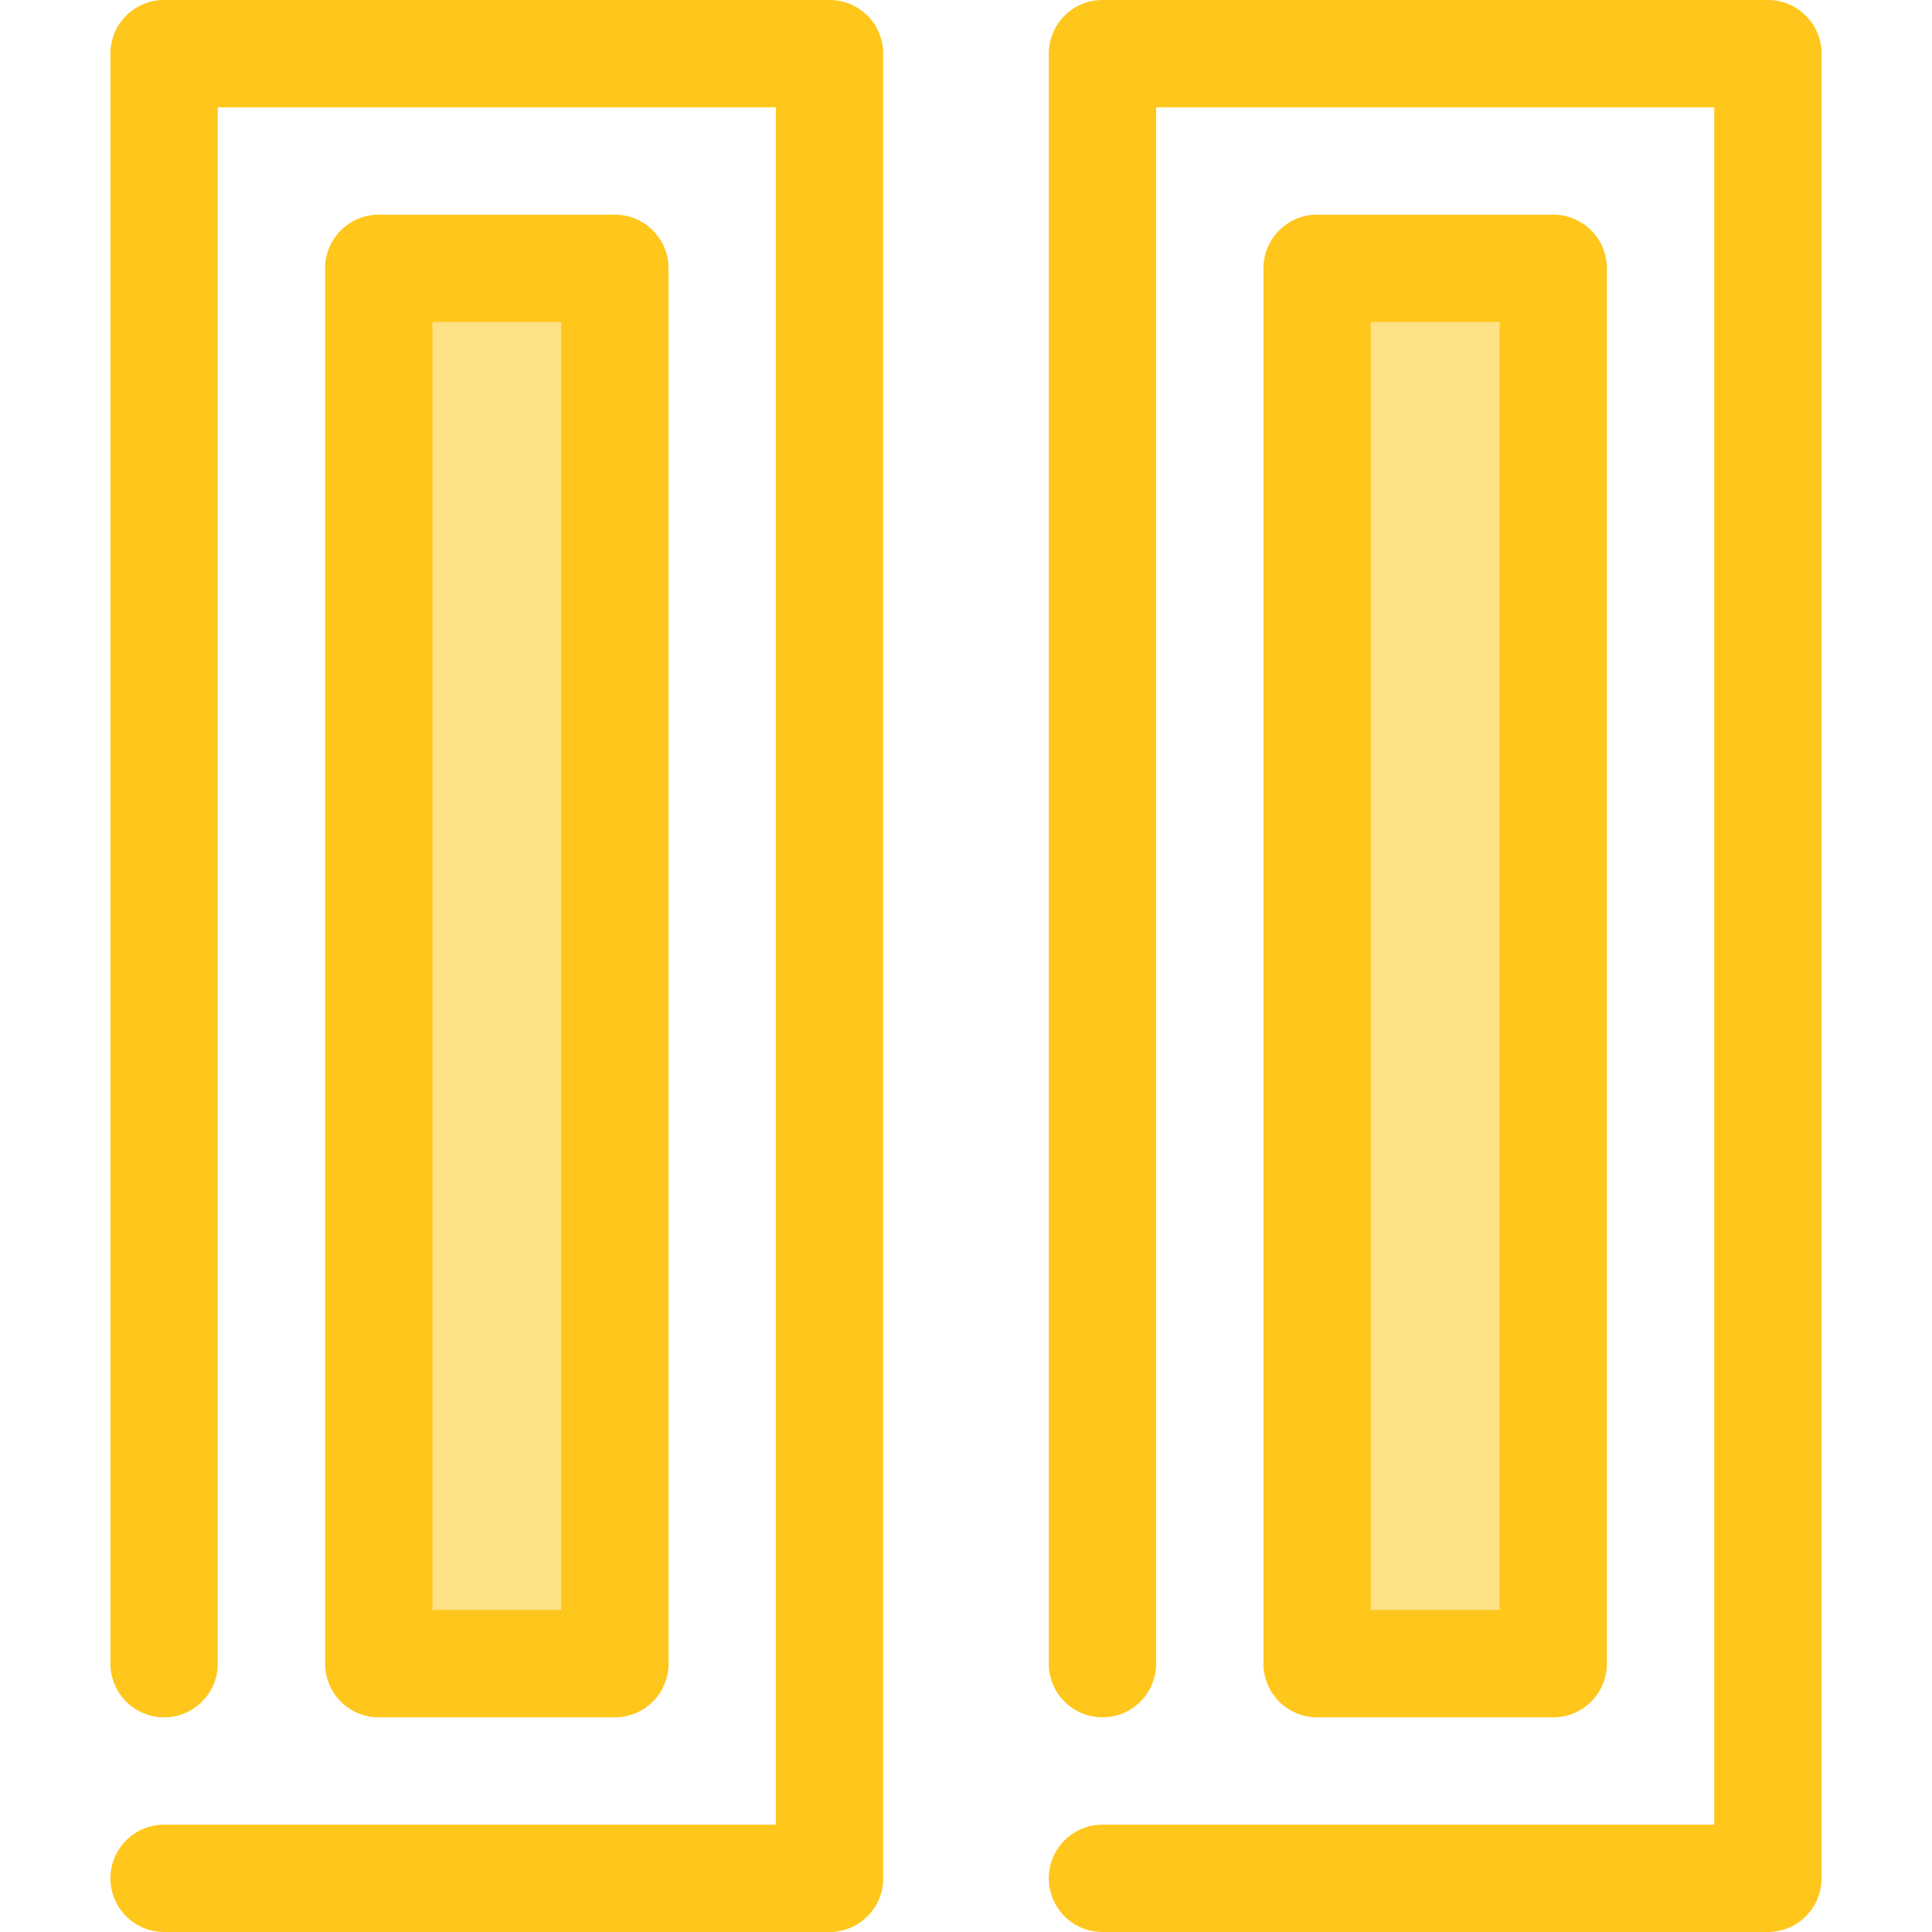
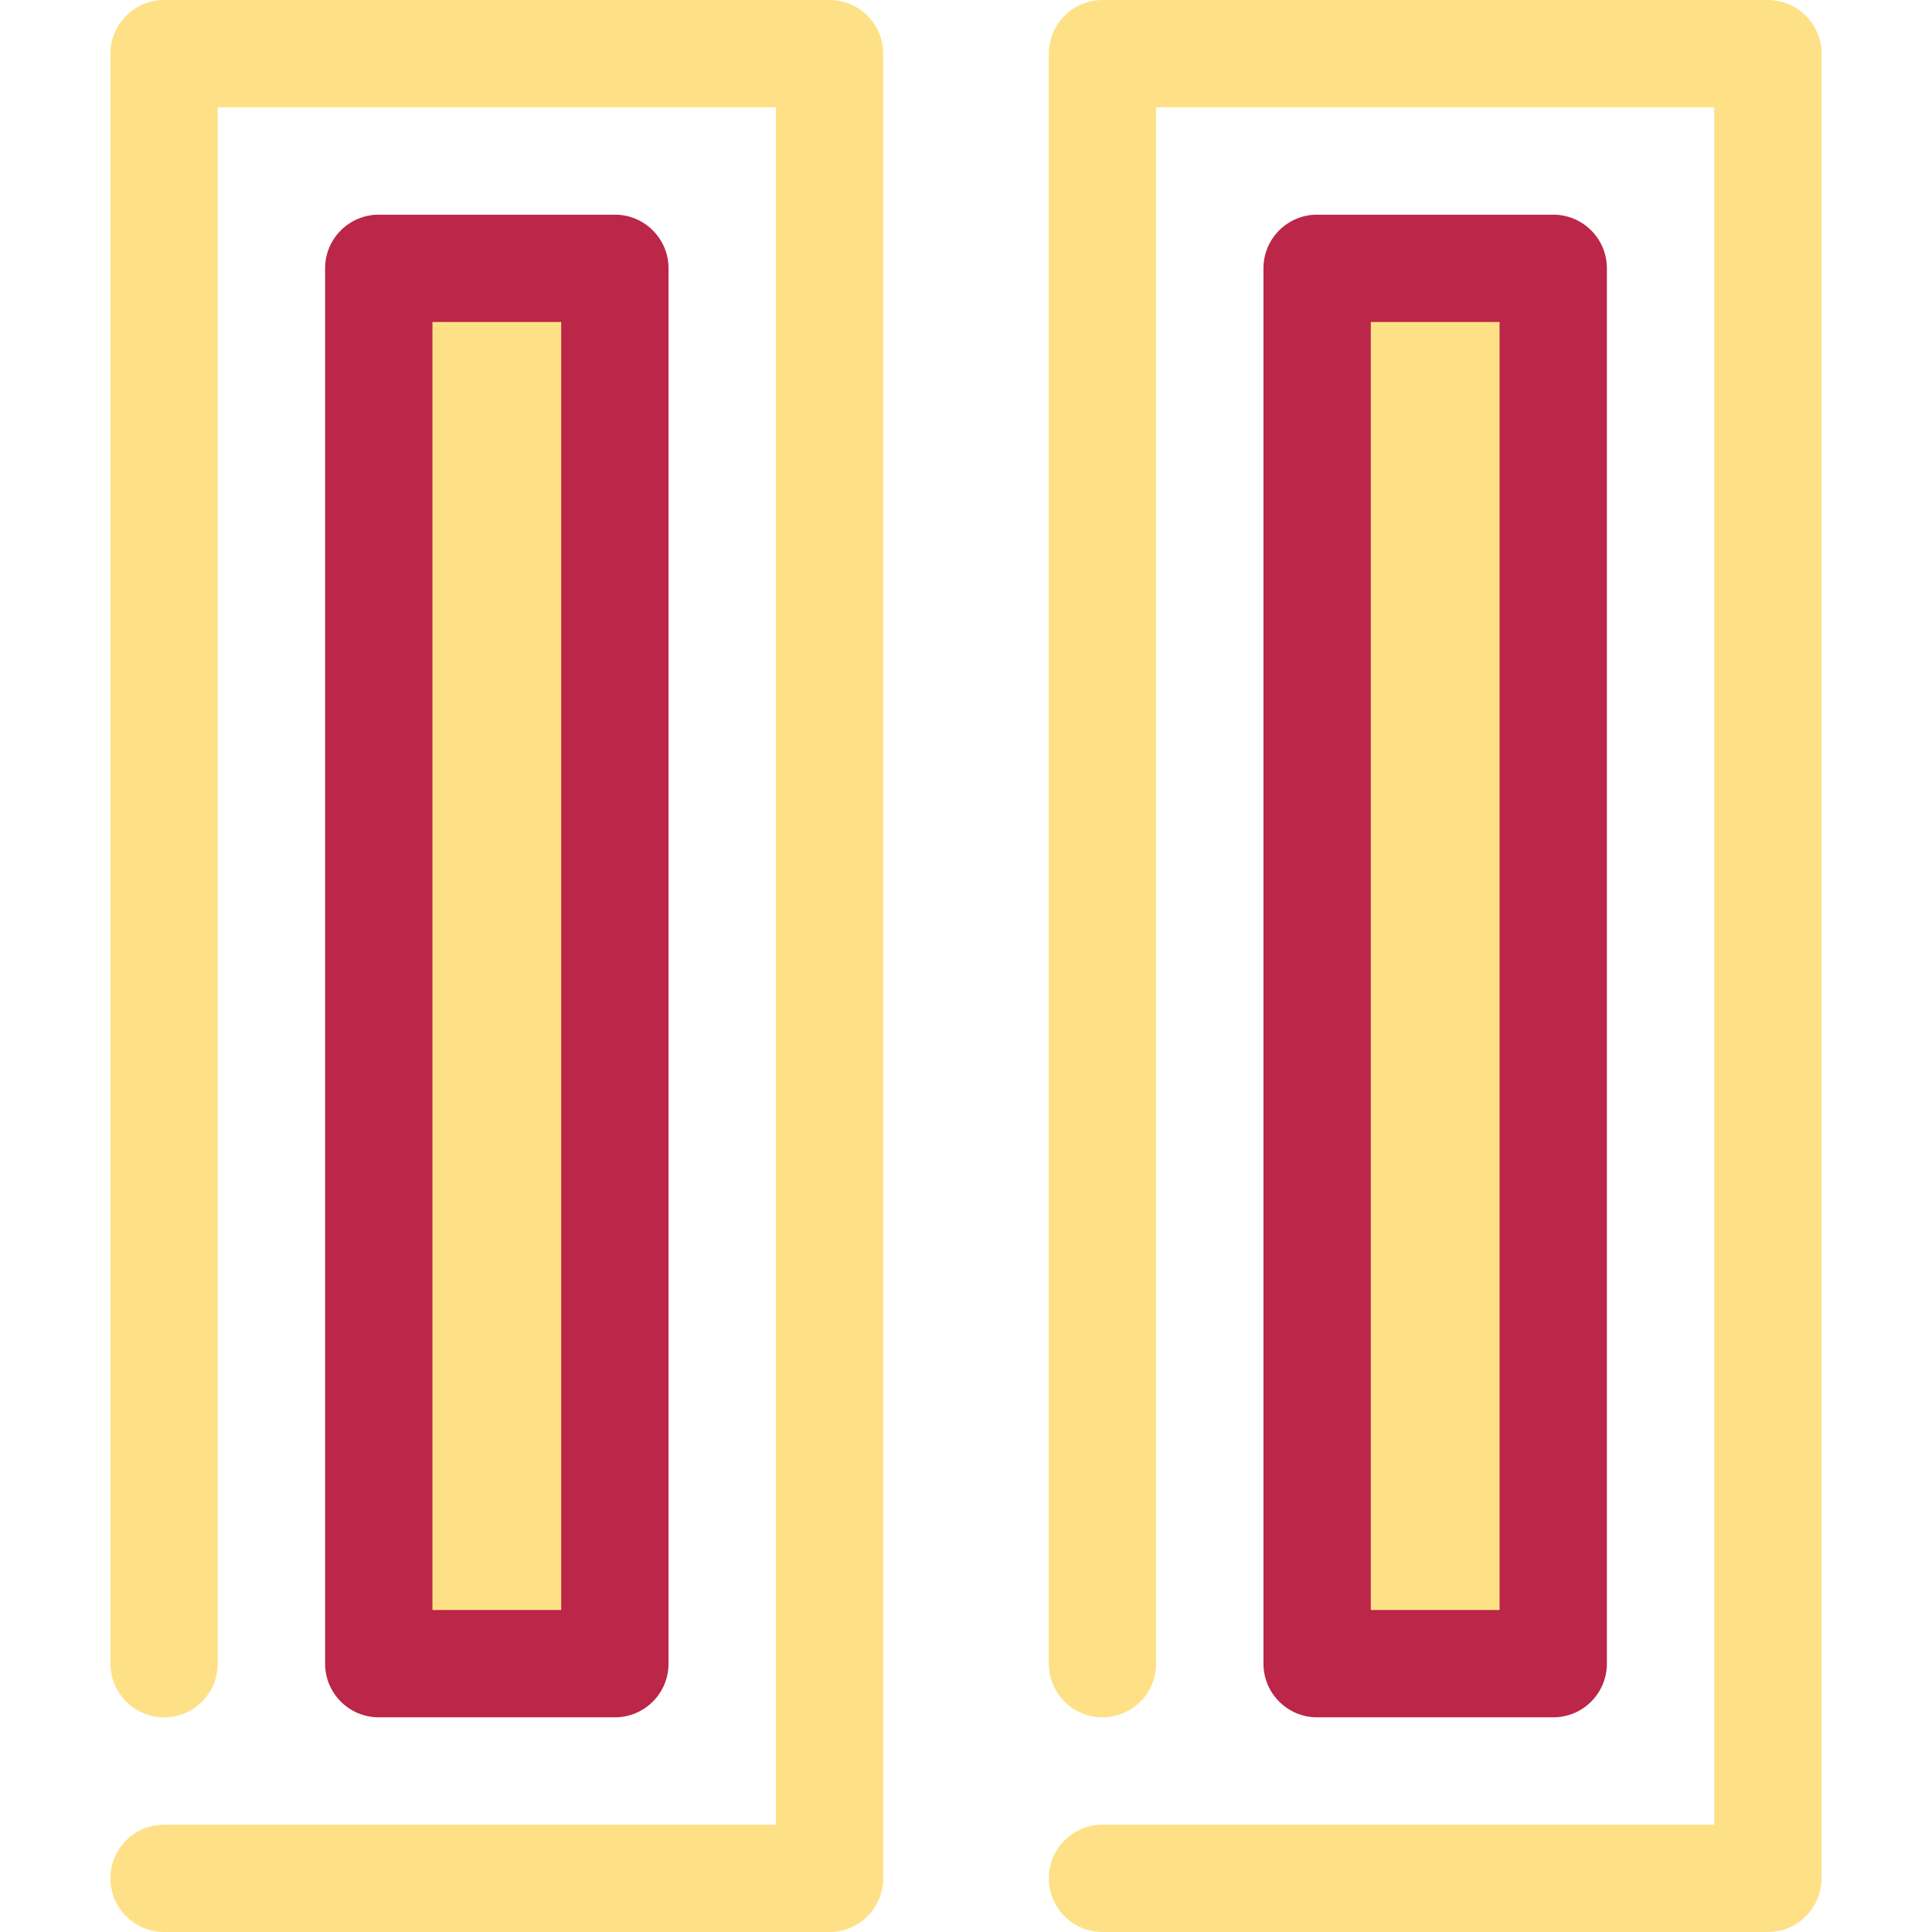
<svg xmlns="http://www.w3.org/2000/svg" version="1.1" id="Layer_1" x="0px" y="0px" viewBox="0 0 512 512" style="enable-background:new 0 0 512 512;" xml:space="preserve">
-   <path style="fill:#FFC61B;" d="M219.835,512H43.489c-7.855,0-14.222-6.367-14.222-14.222s6.367-14.222,14.222-14.222h162.125V28.444  H57.712v412.444c0,7.855-6.367,14.222-14.222,14.222s-14.222-6.367-14.222-14.222V14.222C29.267,6.367,35.634,0,43.489,0h176.347  c7.855,0,14.222,6.367,14.222,14.222v483.556C234.057,505.633,227.69,512,219.835,512z" />
+   <path style="fill:#FEE187;" d="M219.835,512H43.489c-7.855,0-14.222-6.367-14.222-14.222s6.367-14.222,14.222-14.222h162.125V28.444  H57.712v412.444c0,7.855-6.367,14.222-14.222,14.222s-14.222-6.367-14.222-14.222V14.222C29.267,6.367,35.634,0,43.489,0h176.347  c7.855,0,14.222,6.367,14.222,14.222v483.556C234.057,505.633,227.69,512,219.835,512z" />
  <rect x="100.38" y="71.111" style="fill:#FEE187;" width="62.569" height="369.778" />
  <g>
-     <path style="fill:#FFC61B;" d="M162.946,455.111h-62.568c-7.855,0-14.222-6.367-14.222-14.222V71.111   c0-7.855,6.367-14.222,14.222-14.222h62.569c7.855,0,14.222,6.367,14.222,14.222v369.778   C177.168,448.744,170.801,455.111,162.946,455.111z M114.601,426.667h34.125V85.333h-34.125V426.667z" />
-     <path style="fill:#FFC61B;" d="M468.509,512H292.164c-7.855,0-14.222-6.367-14.222-14.222s6.367-14.222,14.222-14.222h162.125   V28.444H306.386v412.444c0,7.855-6.367,14.222-14.222,14.222c-7.855,0-14.222-6.367-14.222-14.222V14.222   C277.941,6.367,284.309,0,292.164,0h176.347c7.855,0,14.222,6.367,14.222,14.222v483.556C482.731,505.633,476.364,512,468.509,512z   " />
+     <path style="fill:#BB2649;" d="M162.946,455.111h-62.568c-7.855,0-14.222-6.367-14.222-14.222V71.111   c0-7.855,6.367-14.222,14.222-14.222h62.569c7.855,0,14.222,6.367,14.222,14.222v369.778   C177.168,448.744,170.801,455.111,162.946,455.111z M114.601,426.667h34.125V85.333h-34.125V426.667z" />
+     <path style="fill:#FEE187;" d="M468.509,512H292.164c-7.855,0-14.222-6.367-14.222-14.222s6.367-14.222,14.222-14.222h162.125   V28.444H306.386v412.444c0,7.855-6.367,14.222-14.222,14.222c-7.855,0-14.222-6.367-14.222-14.222V14.222   C277.941,6.367,284.309,0,292.164,0h176.347c7.855,0,14.222,6.367,14.222,14.222v483.556C482.731,505.633,476.364,512,468.509,512z   " />
  </g>
  <rect x="349.055" y="71.111" style="fill:#FEE187;" width="62.569" height="369.778" />
-   <path style="fill:#FFC61B;" d="M411.62,455.111h-62.569c-7.855,0-14.222-6.367-14.222-14.222V71.111  c0-7.855,6.367-14.222,14.222-14.222h62.569c7.855,0,14.222,6.367,14.222,14.222v369.778  C425.842,448.744,419.475,455.111,411.62,455.111z M363.275,426.667h34.125V85.333h-34.125V426.667z" />
+   <path style="fill:#BB2649;" d="M411.62,455.111h-62.569c-7.855,0-14.222-6.367-14.222-14.222V71.111  c0-7.855,6.367-14.222,14.222-14.222h62.569c7.855,0,14.222,6.367,14.222,14.222v369.778  C425.842,448.744,419.475,455.111,411.62,455.111z M363.275,426.667h34.125V85.333h-34.125V426.667z" />
</svg>
